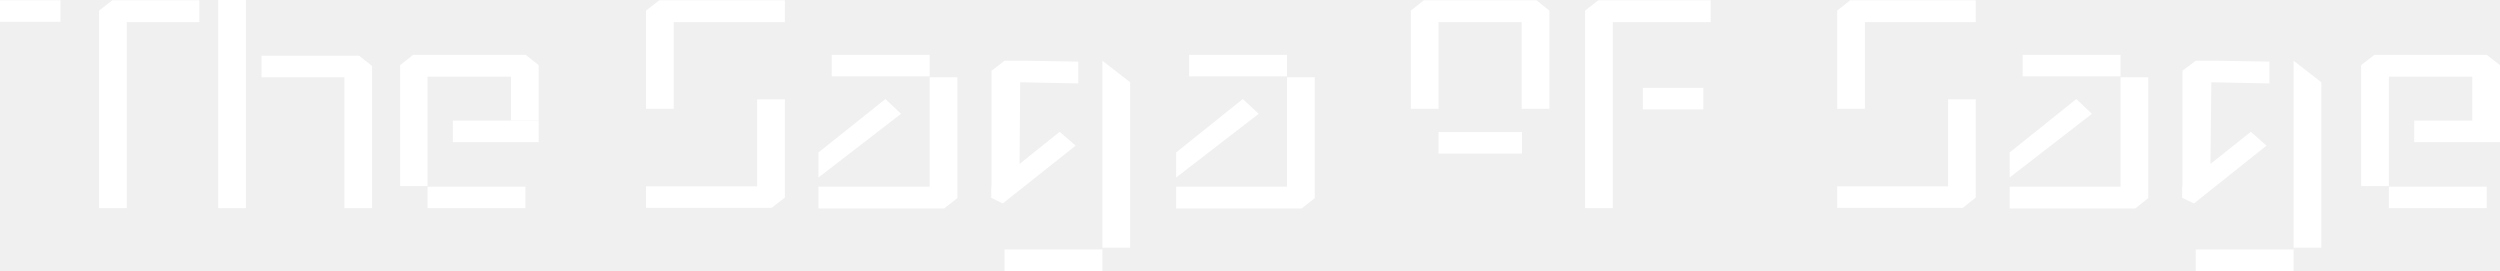
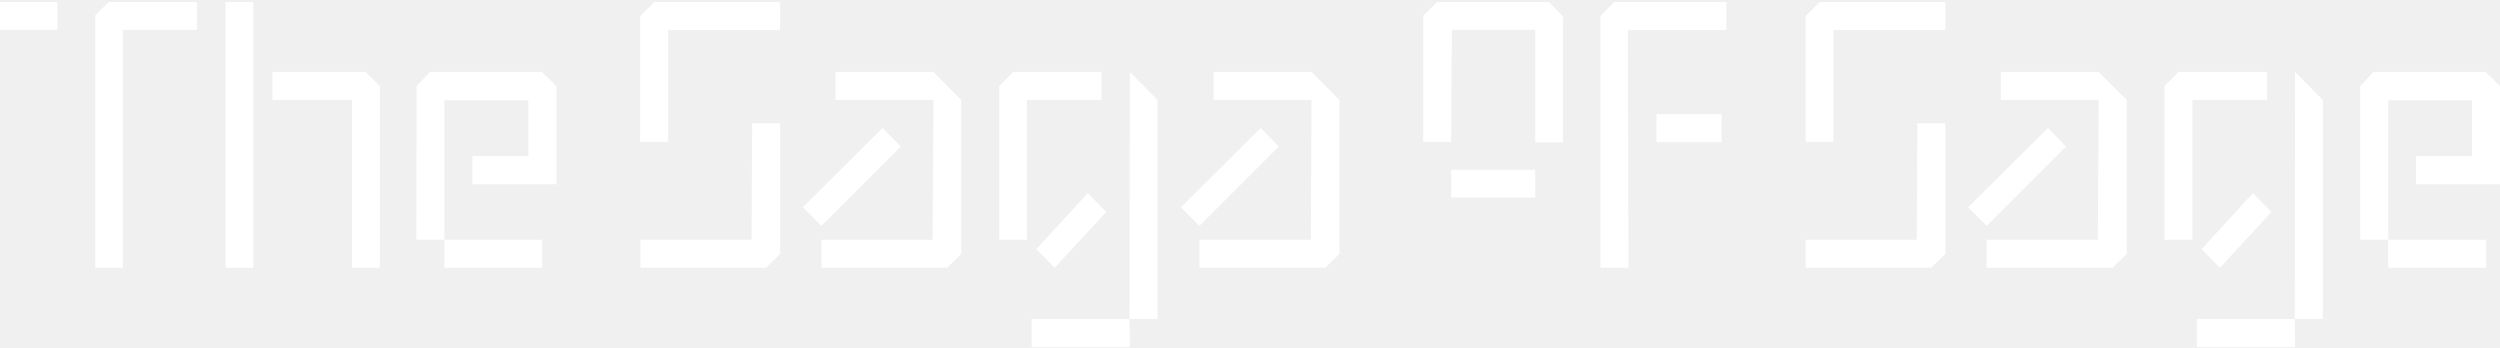
- <svg xmlns="http://www.w3.org/2000/svg" version="1.1" id="Layer_1" x="0px" y="0px" viewBox="0 0 847.9 91.9" style="enable-background:new 0 0 847.9 91.9;" xml:space="preserve">
+ <svg xmlns="http://www.w3.org/2000/svg" version="1.1" id="Layer_1" x="0px" y="0px" viewBox="0 0 847.9 117.7" style="enable-background:new 0 0 847.9 117.7;" xml:space="preserve">
  <style type="text/css">
- 	.st0{fill:#FFFFFF;}
+ 	.st0{display:none;}
+ 	.st1{display:inline;fill:#FFFFFF;}
+ 	.st2{fill:#FFFFFF;}
</style>
+   <g class="st0">
+     <polygon class="st1" points="228.5,7.5 266.2,7.5 266.2,0.1 223.6,0.1 219.1,3.6 219.1,36.9 228.5,36.9  " />
+     <polygon class="st1" points="266.2,67 266.2,33.7 256.8,33.7 256.8,63.2 219.1,63.2 219.1,70.5 261.7,70.5  " />
+     <polygon class="st1" points="487.9,7.5 516.1,7.5 516.1,36.9 525.5,36.9 525.5,3.6 521.1,0.1 482.9,0.1 478.5,3.6 478.5,36.9    487.9,36.9  " />
+     <rect x="487.9" y="44.8" class="st1" width="28.3" height="7.3" />
+     <rect x="557.2" y="29.8" class="st1" width="20.5" height="7.3" />
+     <polygon class="st1" points="547,7.5 580.2,7.5 580.2,0.1 542.1,0.1 537.6,3.6 537.6,70.6 547,70.6  " />
+     <rect y="0.1" class="st1" width="20.5" height="7.3" />
+     <polygon class="st1" points="43,7.5 67.6,7.5 67.6,0.1 45.7,0.1 38.1,0.1 33.6,3.6 33.6,70.6 43,70.6  " />
+     <polygon class="st1" points="315.3,63.3 277.6,63.3 277.6,70.7 290.7,70.7 312.6,70.7 320.2,70.7 324.7,67.2 324.7,26.2    315.3,26.2  " />
+     <rect x="282.1" y="18.6" class="st1" width="33.2" height="7.3" />
+     <polygon class="st1" points="300.3,33.6 277.6,51.7 277.6,60.2 305.6,38.6  " />
+     <polygon class="st1" points="436.5,63.3 398.9,63.3 398.9,70.7 411.9,70.7 433.9,70.7 441.5,70.7 445.9,67.2 445.9,26.2    436.5,26.2  " />
+     <rect x="403.3" y="18.6" class="st1" width="33.2" height="7.3" />
+     <polygon class="st1" points="421.5,33.6 398.9,51.7 398.9,60.2 426.9,38.6  " />
+     <polygon class="st1" points="364.8,49.4 359.4,44.7 345.8,55.6 346,27.9 365.7,28.3 365.7,20.9 348.3,20.6 340.7,20.6 336.3,24    336.3,63.2 336.2,63.3 336.2,67.1 340.1,69  " />
+     <rect x="340.7" y="84.6" class="st1" width="33.2" height="7.3" />
+     <polygon class="st1" points="383.3,27.9 373.9,20.6 373.9,84 383.3,84  " />
+     <polygon class="st1" points="632.5,7.5 670.1,7.5 670.1,0.1 627.5,0.1 623.1,3.6 623.1,36.9 632.5,36.9  " />
+     <polygon class="st1" points="670.1,67 670.1,33.7 660.7,33.7 660.7,63.2 623.1,63.2 623.1,70.5 665.7,70.5  " />
+     <polygon class="st1" points="719.2,63.3 681.6,63.3 681.6,70.7 694.6,70.7 716.6,70.7 724.2,70.7 728.6,67.2 728.6,26.2    719.2,26.2  " />
+     <rect x="686" y="18.6" class="st1" width="33.2" height="7.3" />
+     <polygon class="st1" points="704.2,33.6 681.6,51.7 681.6,60.2 709.5,38.6  " />
+     <polygon class="st1" points="768.7,49.4 763.4,44.7 749.7,55.6 750,27.9 769.7,28.3 769.7,20.9 752.3,20.6 744.7,20.6 740.2,24    740.2,63.2 740.1,63.3 740.1,67.1 744.1,69  " />
+     <rect x="744.7" y="84.6" class="st1" width="33.2" height="7.3" />
+     <polygon class="st1" points="787.3,27.9 777.9,20.6 777.9,84 787.3,84  " />
+     <rect x="74" class="st1" width="9.4" height="70.6" />
+     <polygon class="st1" points="116.8,70.6 126.2,70.6 126.2,26.2 126.2,22.4 121.8,18.9 88.7,18.9 88.7,26.2 116.8,26.2  " />
+     <polygon class="st1" points="145,26 173.3,26 173.3,40.9 182.7,40.9 182.7,22.1 178.3,18.6 169.7,18.6 147.7,18.6 140.1,18.6    135.7,22.1 135.7,63.1 145,63.1  " />
+     <rect x="145" y="63.3" class="st1" width="33.2" height="7.3" />
+     <rect x="153.6" y="40.9" class="st1" width="29.1" height="7.3" />
+     <polygon class="st1" points="810.2,26 838.5,26 838.5,40.9 818.8,40.9 818.8,48.2 847.9,48.2 847.9,40.9 847.9,22.1 843.4,18.6    834.9,18.6 812.9,18.6 805.3,18.6 800.8,22.1 800.8,63.1 810.2,63.1  " />
+     <rect x="810.2" y="63.3" class="st1" width="33.2" height="7.3" />
+   </g>
  <g>
-     <polygon class="st0" points="228.5,7.5 266.2,7.5 266.2,0.1 223.6,0.1 219.1,3.6 219.1,36.9 228.5,36.9  " />
-     <polygon class="st0" points="266.2,67 266.2,33.7 256.8,33.7 256.8,63.2 219.1,63.2 219.1,70.5 261.7,70.5  " />
-     <polygon class="st0" points="487.9,7.5 516.1,7.5 516.1,36.9 525.5,36.9 525.5,3.6 521.1,0.1 482.9,0.1 478.5,3.6 478.5,36.9    487.9,36.9  " />
-     <rect x="487.9" y="44.8" class="st0" width="28.3" height="7.3" />
-     <rect x="557.2" y="29.8" class="st0" width="20.5" height="7.3" />
-     <polygon class="st0" points="547,7.5 580.2,7.5 580.2,0.1 542.1,0.1 537.6,3.6 537.6,70.6 547,70.6  " />
-     <rect x="0" y="0.1" class="st0" width="20.5" height="7.3" />
-     <polygon class="st0" points="43,7.5 67.6,7.5 67.6,0.1 45.7,0.1 38.1,0.1 33.6,3.6 33.6,70.6 43,70.6  " />
-     <polygon class="st0" points="315.3,63.3 277.6,63.3 277.6,70.7 290.7,70.7 312.6,70.7 320.2,70.7 324.7,67.2 324.7,26.2    315.3,26.2  " />
-     <rect x="282.1" y="18.6" class="st0" width="33.2" height="7.3" />
-     <polygon class="st0" points="300.3,33.6 277.6,51.7 277.6,60.2 305.6,38.6  " />
-     <polygon class="st0" points="436.5,63.3 398.9,63.3 398.9,70.7 411.9,70.7 433.9,70.7 441.5,70.7 445.9,67.2 445.9,26.2    436.5,26.2  " />
-     <rect x="403.3" y="18.6" class="st0" width="33.2" height="7.3" />
-     <polygon class="st0" points="421.5,33.6 398.9,51.7 398.9,60.2 426.9,38.6  " />
-     <polygon class="st0" points="364.8,49.4 359.4,44.7 345.8,55.6 346,27.9 365.7,28.3 365.7,20.9 348.3,20.6 340.7,20.6 336.3,24    336.3,63.2 336.2,63.3 336.2,67.1 340.1,69  " />
-     <rect x="340.7" y="84.6" class="st0" width="33.2" height="7.3" />
-     <polygon class="st0" points="383.3,27.9 373.9,20.6 373.9,84 383.3,84  " />
-     <polygon class="st0" points="632.5,7.5 670.1,7.5 670.1,0.1 627.5,0.1 623.1,3.6 623.1,36.9 632.5,36.9  " />
-     <polygon class="st0" points="670.1,67 670.1,33.7 660.7,33.7 660.7,63.2 623.1,63.2 623.1,70.5 665.7,70.5  " />
-     <polygon class="st0" points="719.2,63.3 681.6,63.3 681.6,70.7 694.6,70.7 716.6,70.7 724.2,70.7 728.6,67.2 728.6,26.2    719.2,26.2  " />
-     <rect x="686" y="18.6" class="st0" width="33.2" height="7.3" />
-     <polygon class="st0" points="704.2,33.6 681.6,51.7 681.6,60.2 709.5,38.6  " />
-     <polygon class="st0" points="768.7,49.4 763.4,44.7 749.7,55.6 750,27.9 769.7,28.3 769.7,20.9 752.3,20.6 744.7,20.6 740.2,24    740.2,63.2 740.1,63.3 740.1,67.1 744.1,69  " />
-     <rect x="744.7" y="84.6" class="st0" width="33.2" height="7.3" />
-     <polygon class="st0" points="787.3,27.9 777.9,20.6 777.9,84 787.3,84  " />
-     <rect x="74" y="0" class="st0" width="9.4" height="70.6" />
-     <polygon class="st0" points="116.8,70.6 126.2,70.6 126.2,26.2 126.2,22.4 121.8,18.9 88.7,18.9 88.7,26.2 116.8,26.2  " />
-     <polygon class="st0" points="145,26 173.3,26 173.3,40.9 182.7,40.9 182.7,22.1 178.3,18.6 169.7,18.6 147.7,18.6 140.1,18.6    135.7,22.1 135.7,63.1 145,63.1  " />
-     <rect x="145" y="63.3" class="st0" width="33.2" height="7.3" />
-     <rect x="153.6" y="40.9" class="st0" width="29.1" height="7.3" />
-     <polygon class="st0" points="810.2,26 838.5,26 838.5,40.9 818.8,40.9 818.8,48.2 847.9,48.2 847.9,40.9 847.9,22.1 843.4,18.6    834.9,18.6 812.9,18.6 805.3,18.6 800.8,22.1 800.8,63.1 810.2,63.1  " />
-     <rect x="810.2" y="63.3" class="st0" width="33.2" height="7.3" />
+     <polygon class="st2" points="217.1,5.5 217.1,48.1 226.6,48.1 226.6,10.2 264.6,10.2 264.6,0.7 221.9,0.7  " />
+     <polygon class="st2" points="254.9,81.3 217.2,81.3 217.2,90.8 259.8,90.8 264.6,86.1 264.6,41.8 255.1,41.8  " />
+     <polygon class="st2" points="487.4,0.7 482.7,5.3 482.7,48.1 492.2,48.1 492.4,10.1 520.7,10.1 520.7,48.3 530.1,48.3 530.1,5.6    525.4,0.7  " />
+     <rect x="492.2" y="57.6" class="st2" width="28.5" height="9.4" />
+     <rect x="561.8" y="38.7" class="st2" width="22.1" height="9.5" />
+     <polygon class="st2" points="542.8,5.5 542.8,90.8 552.3,90.8 552.1,10.2 585.5,10.2 585.5,0.7 547.4,0.7  " />
+     <rect x="-1" y="0.7" class="st2" width="20.5" height="9.4" />
+     <polygon class="st2" points="36.8,0.7 32.3,5.2 32.3,90.8 41.7,90.8 41.7,10.1 66.8,10.1 66.8,0.7 44.4,0.7  " />
+     <polygon class="st2" points="283.4,24.4 283.4,33.9 316.6,33.9 316.3,81.3 278.6,81.3 278.6,90.8 321.3,90.8 326,86.1 326,33.9    316.6,24.4  " />
+     <polygon class="st2" points="305.5,49.7 299.3,43.4 272.3,70.3 278.6,76.6  " />
+     <polygon class="st2" points="411.6,24.4 411.6,33.9 444.8,33.9 444.6,81.3 406.8,81.3 406.8,90.8 449.5,90.8 454.3,86.1    454.3,33.9 444.8,24.4  " />
+     <polygon class="st2" points="433.7,49.7 427.6,43.4 400.5,70.3 406.8,76.6  " />
+     <polygon class="st2" points="349.9,117.7 383.2,117.7 383.1,108.2 349.9,108.2  " />
+     <polygon class="st2" points="373.6,24.4 343.6,24.4 338.9,29.2 338.9,81.3 348.3,81.3 348.3,33.9 373.6,33.9  " />
+     <polygon class="st2" points="392.6,33.9 383.2,24.4 383.1,108.2 392.6,108.2  " />
+     <rect x="76.5" y="0.7" class="st2" width="9.4" height="90.1" />
+     <polygon class="st2" points="92.4,24.4 92.4,33.9 119.4,33.9 119.4,90.8 128.8,90.8 128.8,34 128.8,29.4 128.8,29.2 124,24.4  " />
+     <polygon class="st2" points="145.8,24.4 141.3,29.2 141.2,81.3 150.7,81.3 150.7,34 179.2,34 179.2,52.9 160.2,52.9 160.2,62.5    188.7,62.5 188.7,53.1 188.7,52.9 188.7,29.2 183.8,24.4  " />
+     <rect x="150.7" y="81.3" class="st2" width="33.2" height="9.5" />
+     <polygon class="st2" points="843,24.4 805,24.4 800.5,29.2 800.5,81.3 810,81.3 810,34 838.4,34 838.4,52.9 819.4,52.9 819.4,62.5    847.9,62.5 847.9,53.1 847.9,52.9 847.9,29.2  " />
+     <rect x="810" y="81.3" class="st2" width="33.2" height="9.5" />
+     <polygon class="st2" points="351.5,84.5 357.7,90.8 375.2,71.9 368.9,65.5  " />
+     <polygon class="st2" points="612.4,5.5 612.4,48.1 621.8,48.1 621.8,10.2 659.8,10.2 659.8,0.7 617.1,0.7  " />
+     <polygon class="st2" points="650.1,81.3 612.4,81.3 612.4,90.8 655,90.8 659.8,86.1 659.8,41.8 650.3,41.8  " />
+     <polygon class="st2" points="678.6,24.4 678.6,33.9 711.8,33.9 711.5,81.3 673.8,81.3 673.8,90.8 716.5,90.8 721.3,86.1    721.3,33.9 711.8,24.4  " />
+     <polygon class="st2" points="700.7,49.7 694.6,43.4 667.5,70.3 673.8,76.6  " />
+     <polygon class="st2" points="745.1,117.7 778.4,117.7 778.3,108.2 745.1,108.2  " />
+     <polygon class="st2" points="768.9,24.4 738.8,24.4 734.1,29.2 734.1,81.3 743.6,81.3 743.6,33.9 768.9,33.9  " />
+     <polygon class="st2" points="787.8,33.9 778.4,24.4 778.3,108.2 787.8,108.2  " />
+     <polygon class="st2" points="746.7,84.5 752.9,90.8 770.4,71.9 764.1,65.5  " />
  </g>
</svg>
